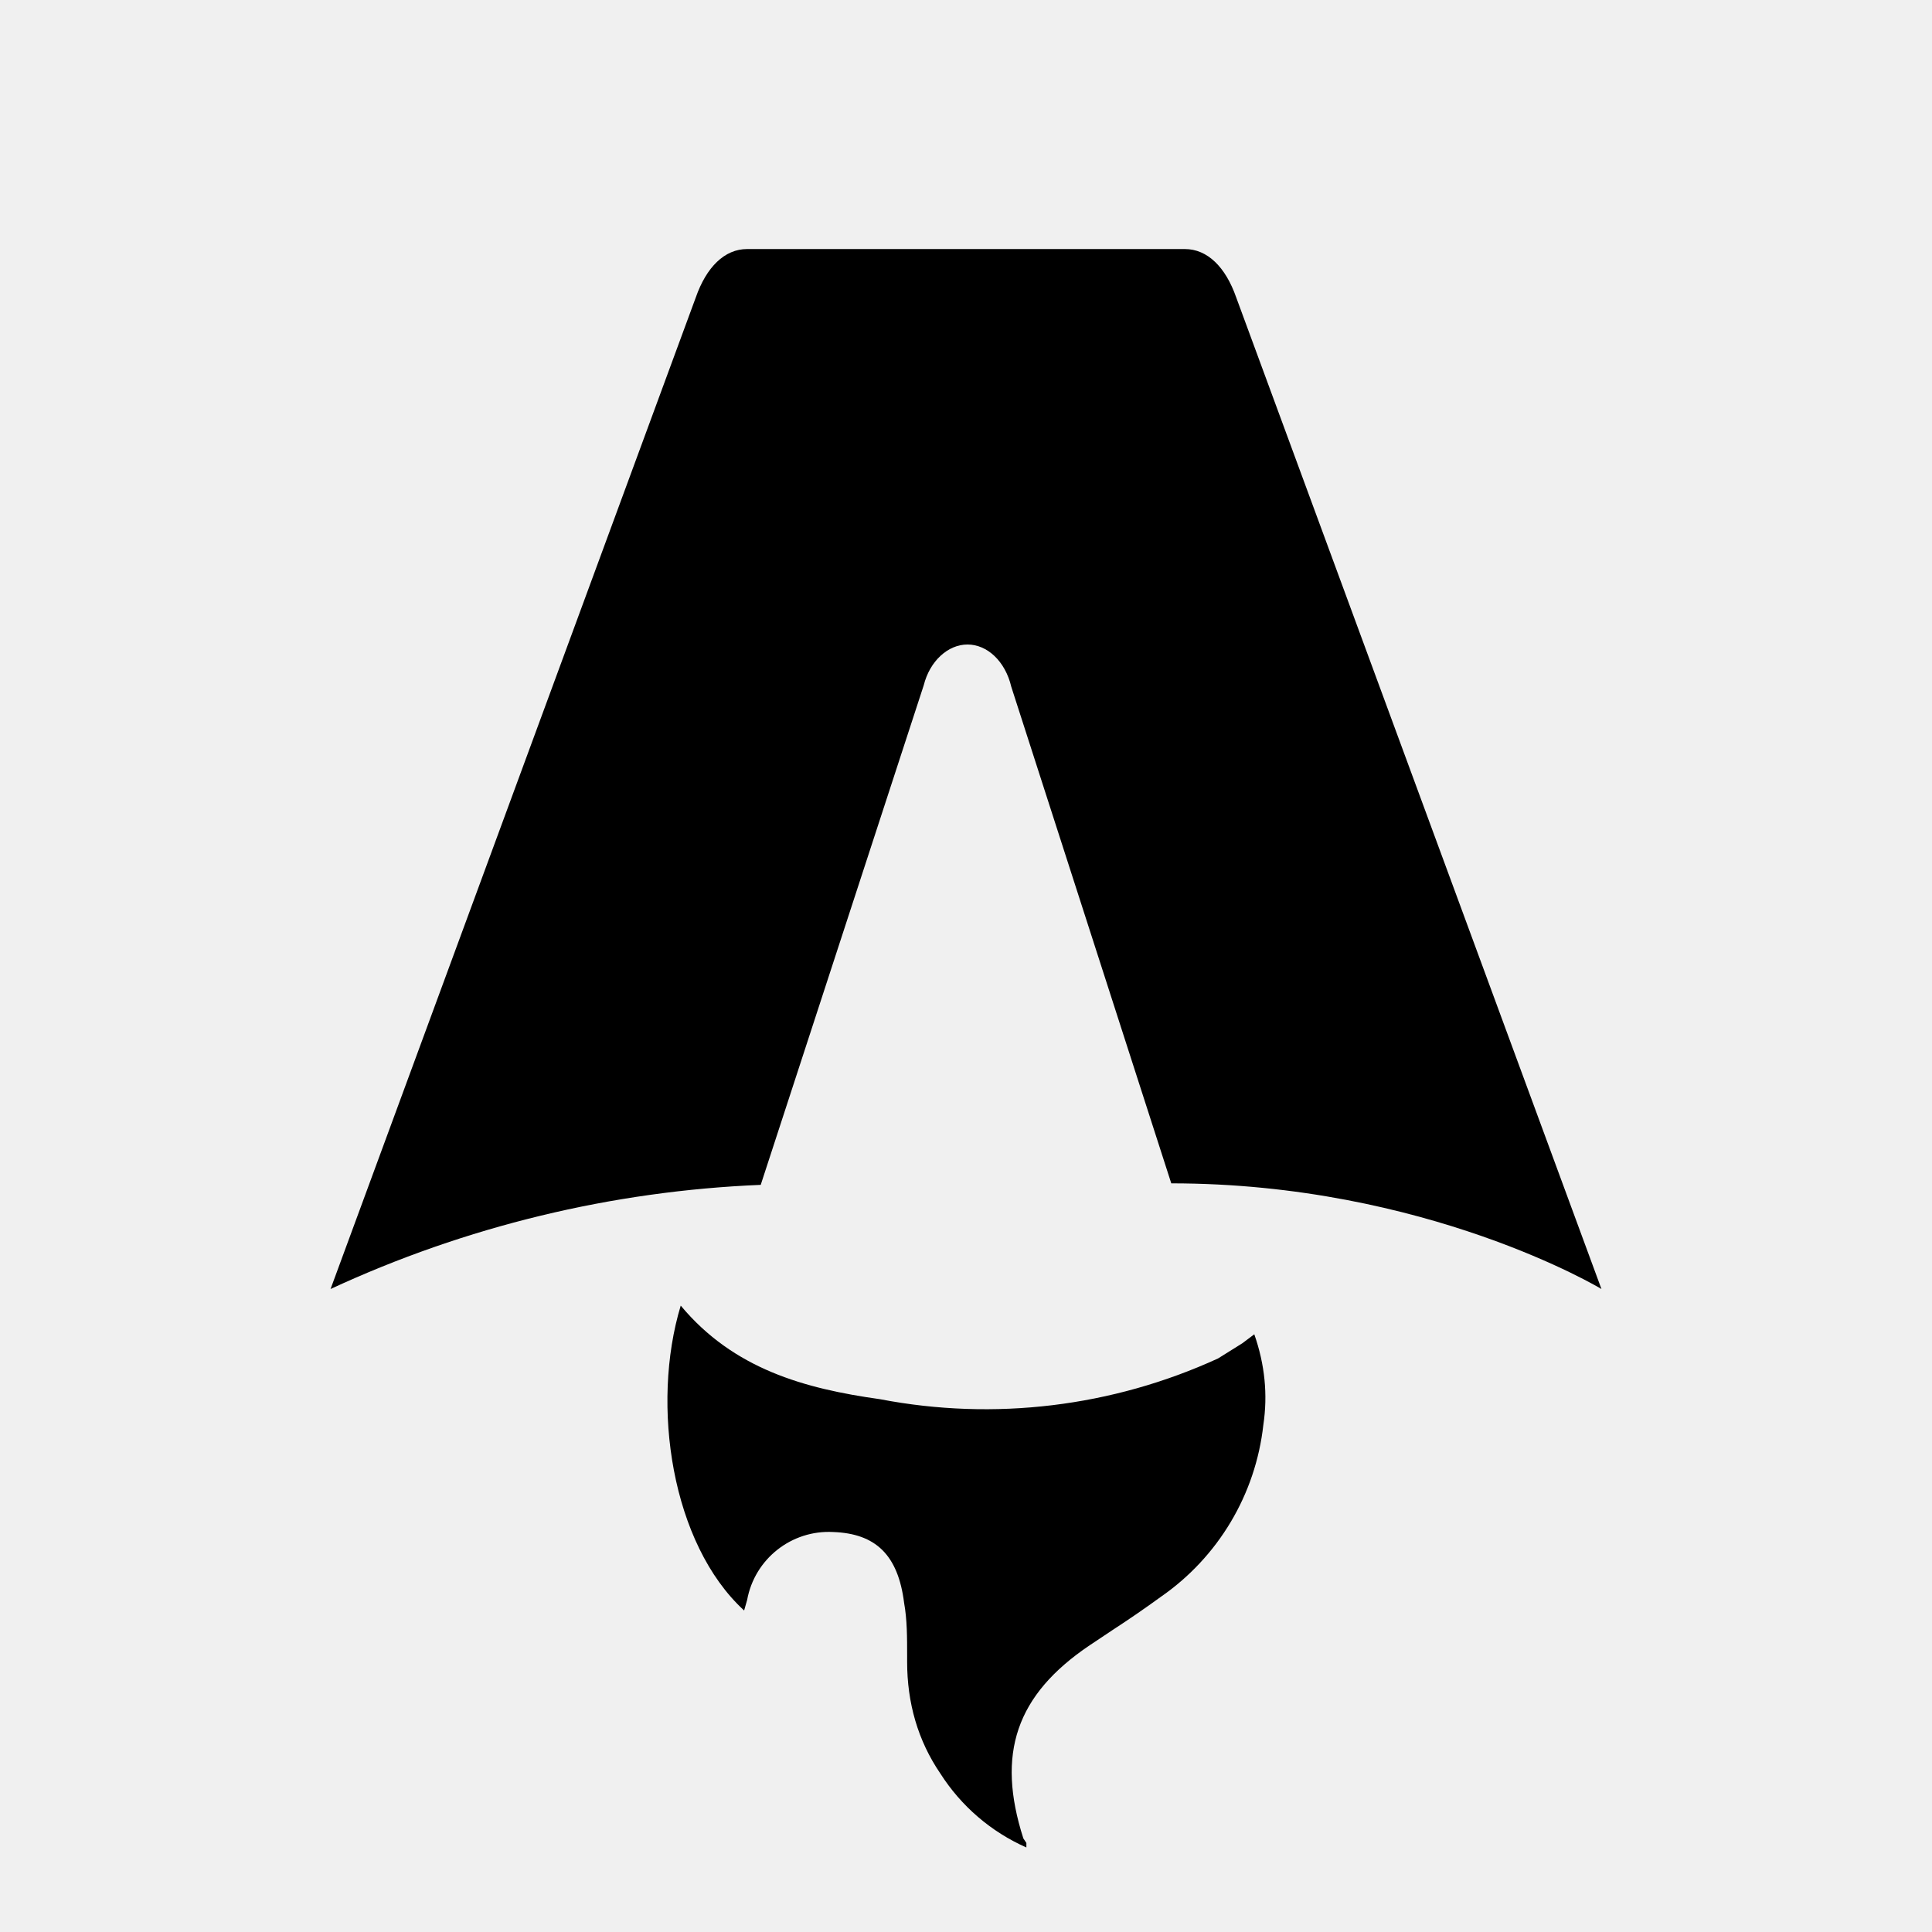
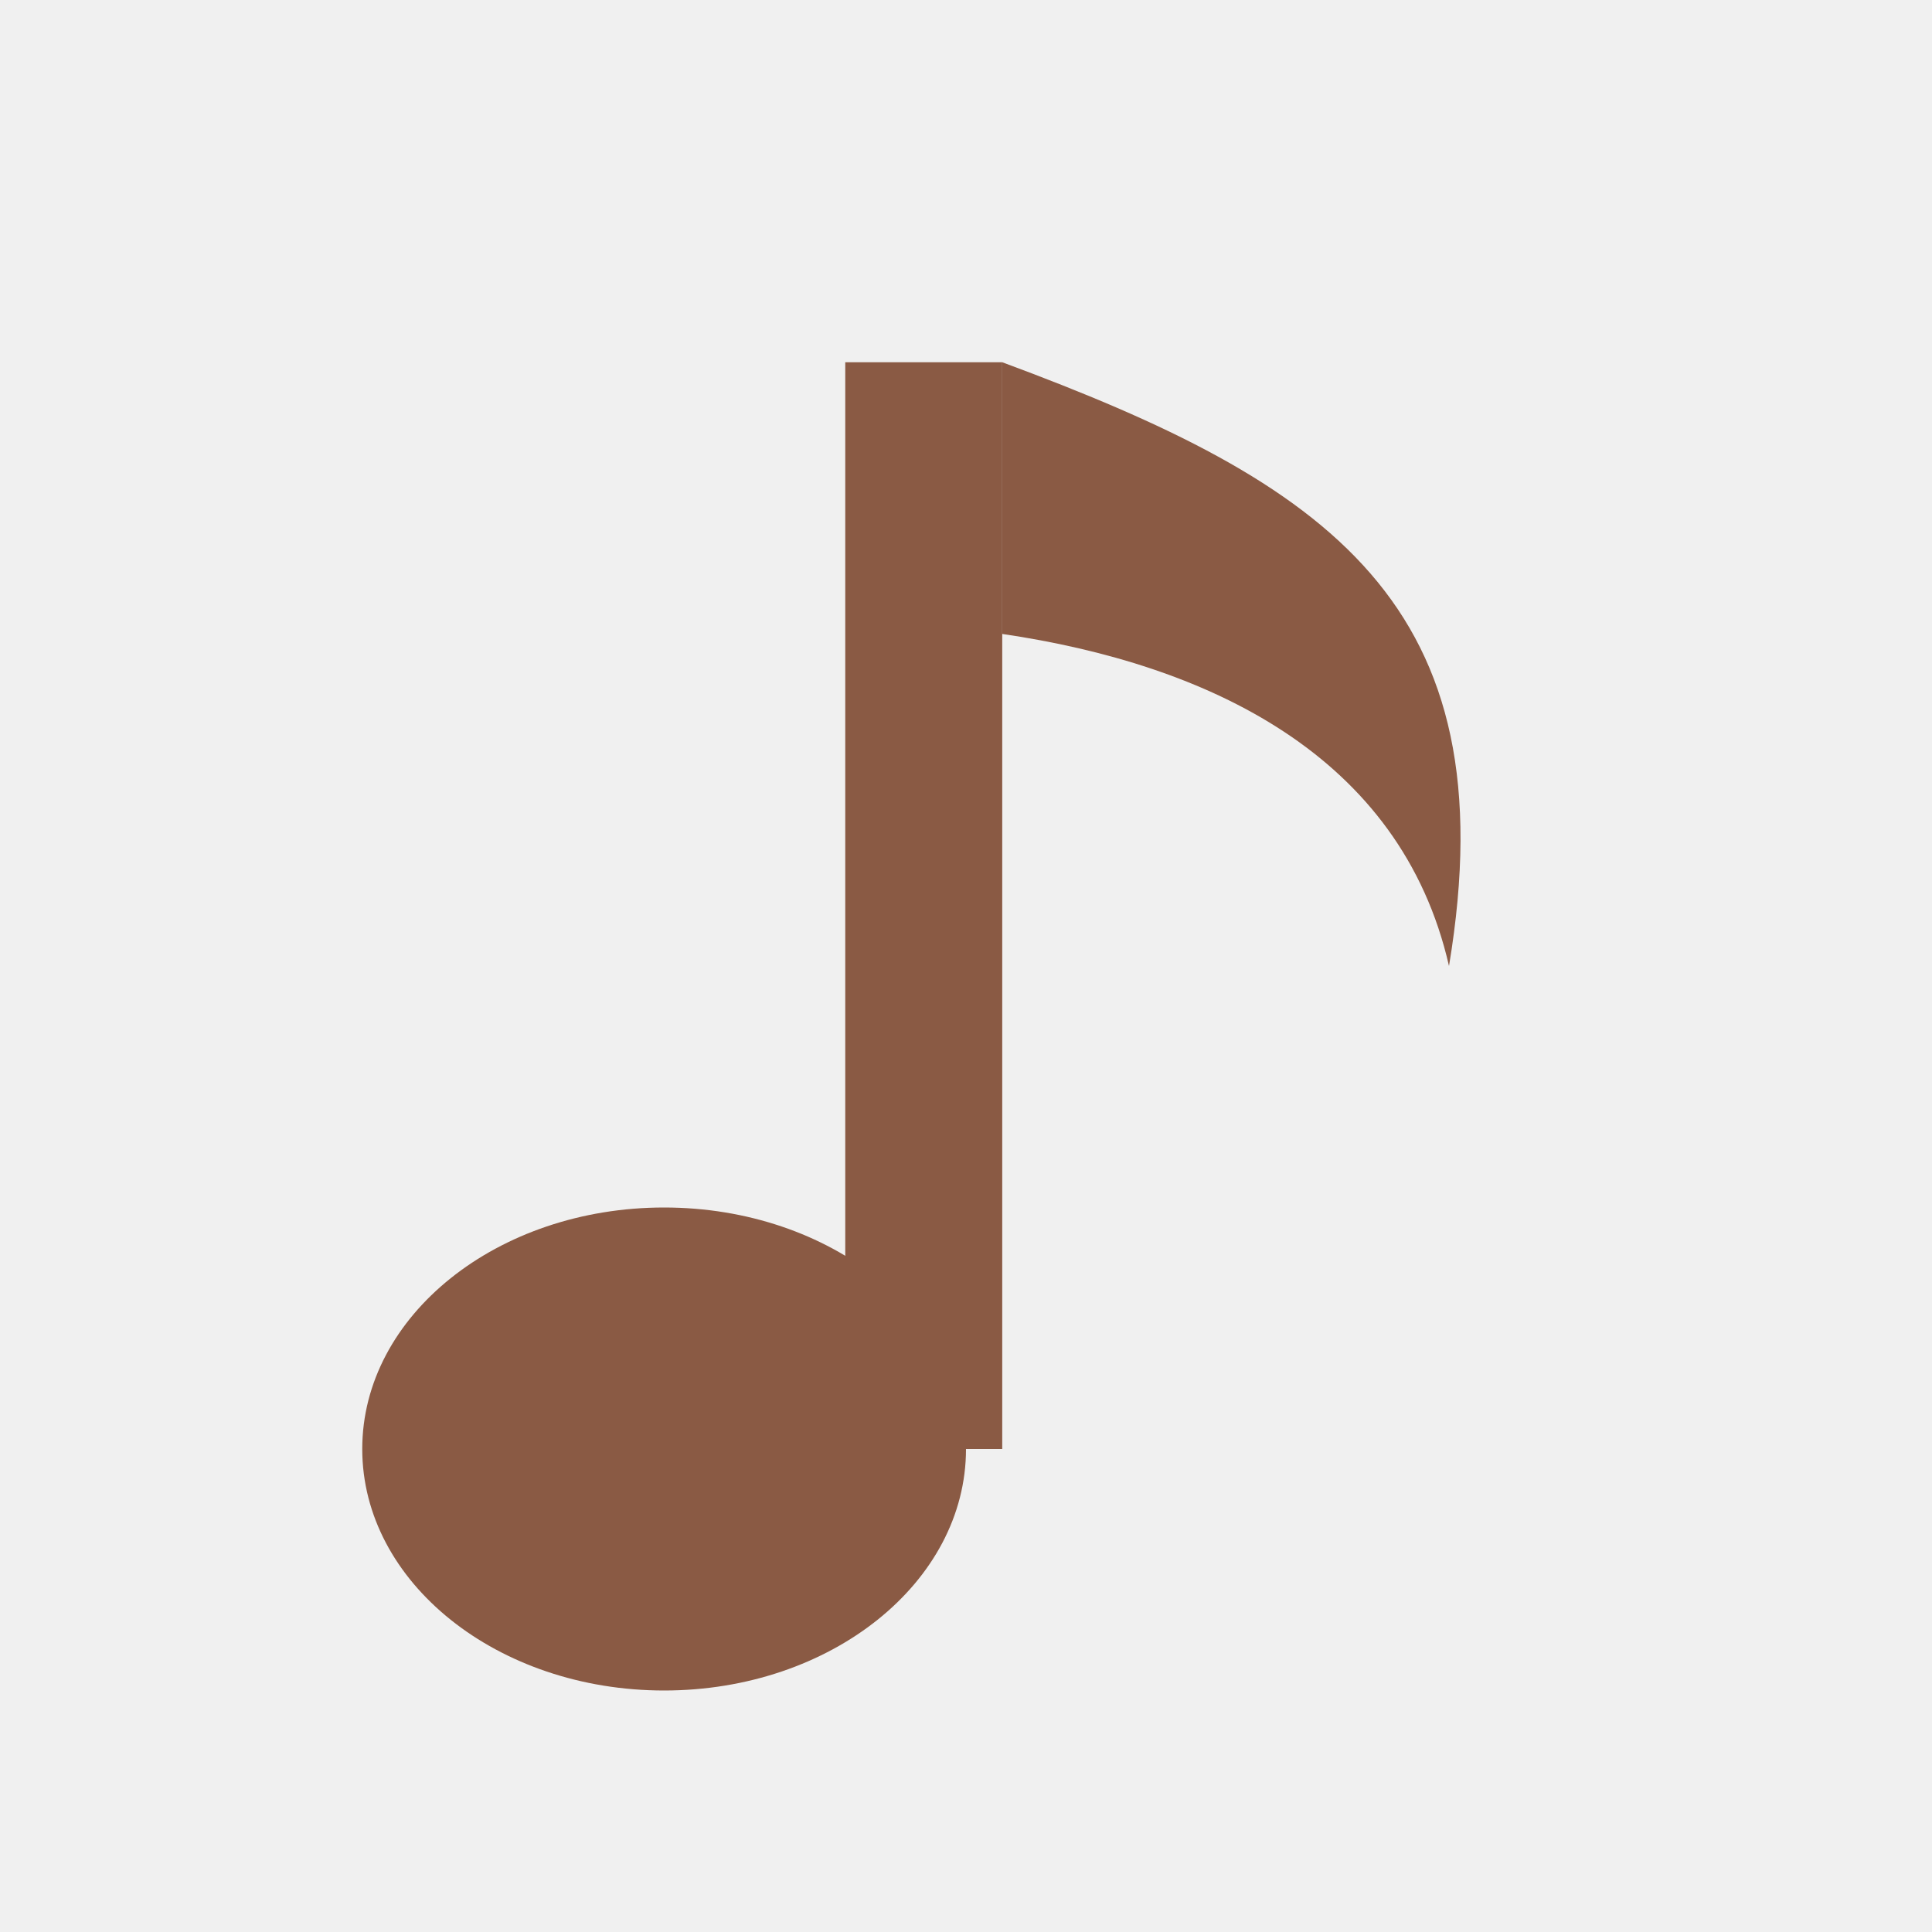
- <svg xmlns="http://www.w3.org/2000/svg" fill="none" viewBox="0 0 128 128">
-   <path d="M50.4 78.5a75.1 75.1 0 0 0-28.5 6.9l24.2-65.7c.7-2 1.9-3.2 3.4-3.2h29c1.5 0 2.7 1.2 3.4 3.2l24.2 65.7s-11.6-7-28.5-7L67 45.5c-.4-1.7-1.6-2.8-2.9-2.8-1.3 0-2.5 1.1-2.9 2.7L50.4 78.5Zm-1.1 28.2Zm-4.2-20.2c-2 6.6-.6 15.8 4.2 20.2a17.5 17.5 0 0 1 .2-.7 5.5 5.5 0 0 1 5.7-4.5c2.8.1 4.3 1.5 4.7 4.7.2 1.1.2 2.3.2 3.5v.4c0 2.7.7 5.2 2.2 7.4a13 13 0 0 0 5.7 4.9v-.3l-.2-.3c-1.8-5.6-.5-9.5 4.4-12.8l1.5-1a73 73 0 0 0 3.2-2.2 16 16 0 0 0 6.8-11.4c.3-2 .1-4-.6-6l-.8.6-1.6 1a37 37 0 0 1-22.4 2.7c-5-.7-9.7-2-13.2-6.2Z" />
+ <svg xmlns="http://www.w3.org/2000/svg" viewBox="0 0 32 32">
+   <g>
+     <ellipse cx="11" cy="24" rx="5" ry="4" />
+     <rect x="14" y="6" width="2.6" height="18" />
+     <path d="M16.6 6 C 22 8, 25 10, 24 16 C 23.2 12.5, 20 11, 16.6 10.5 Z" />
+   </g>
  <style>
-         path { fill: #000; }
-         @media (prefers-color-scheme: dark) {
-             path { fill: #FFF; }
-         }
-     </style>
+     g { fill: #8a5a44; }
+     @media (prefers-color-scheme: dark) {
+       g { fill: #d4a583; }
+     }
+   </style>
</svg>
